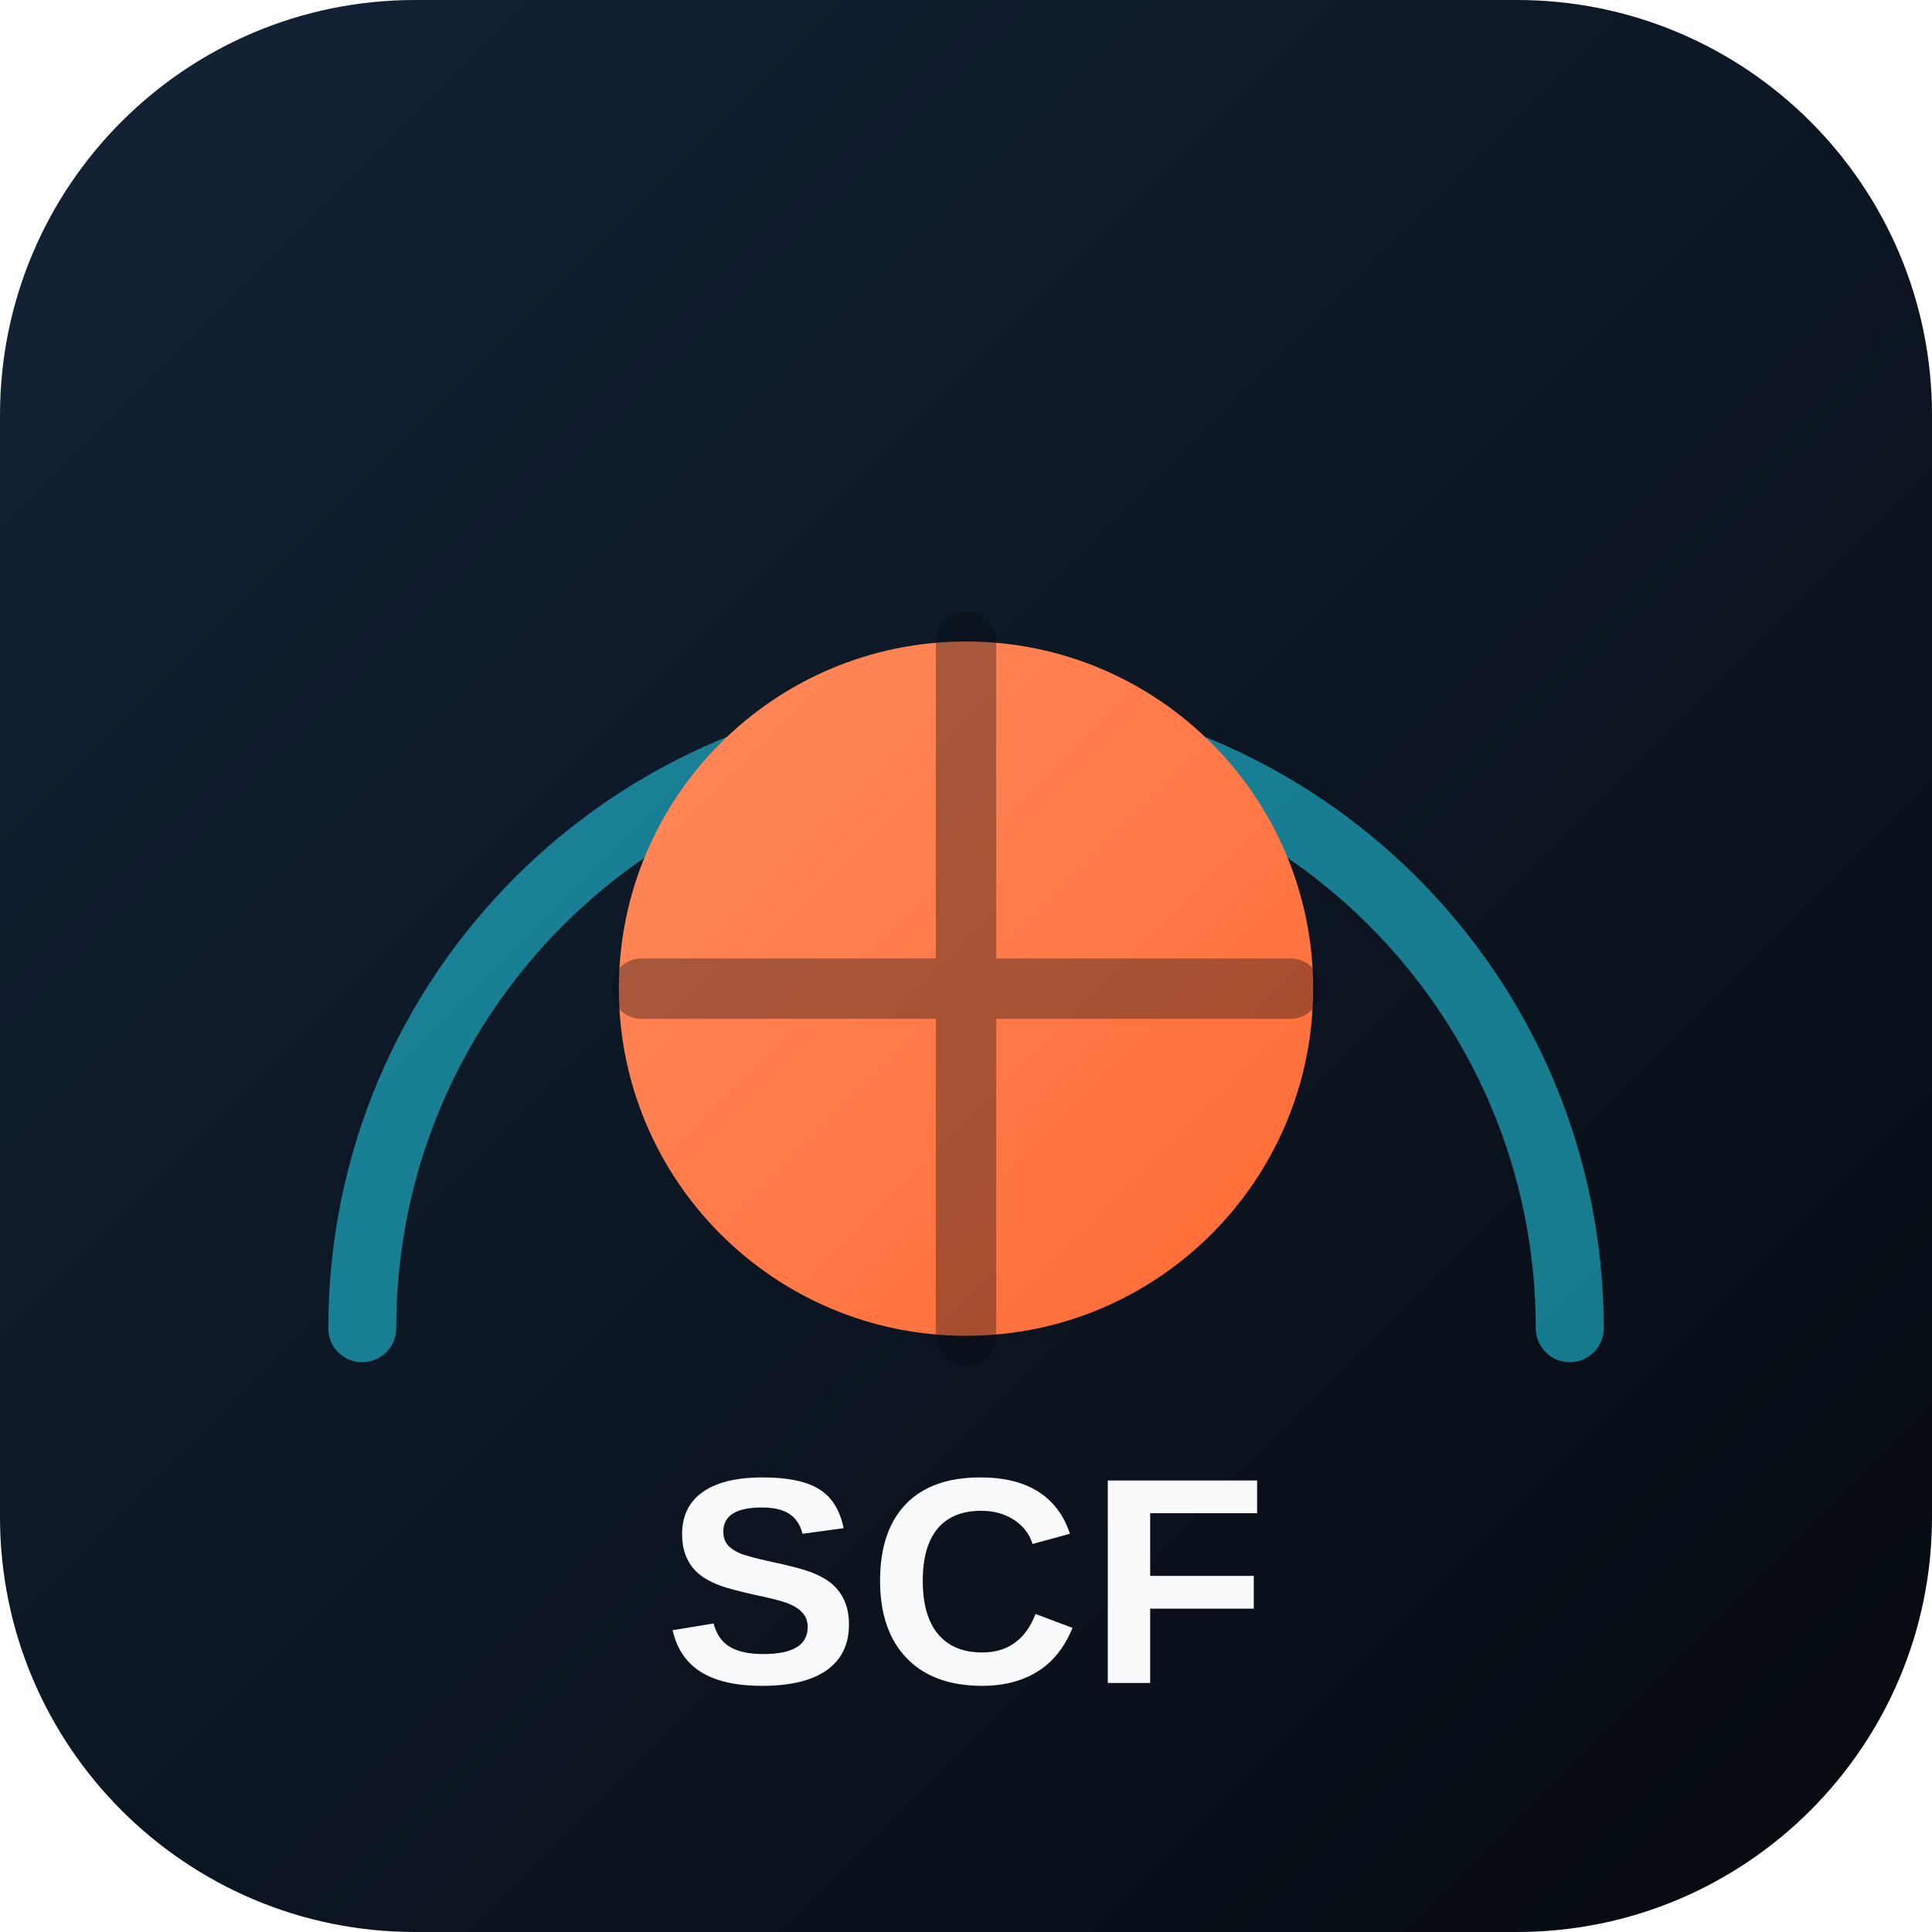
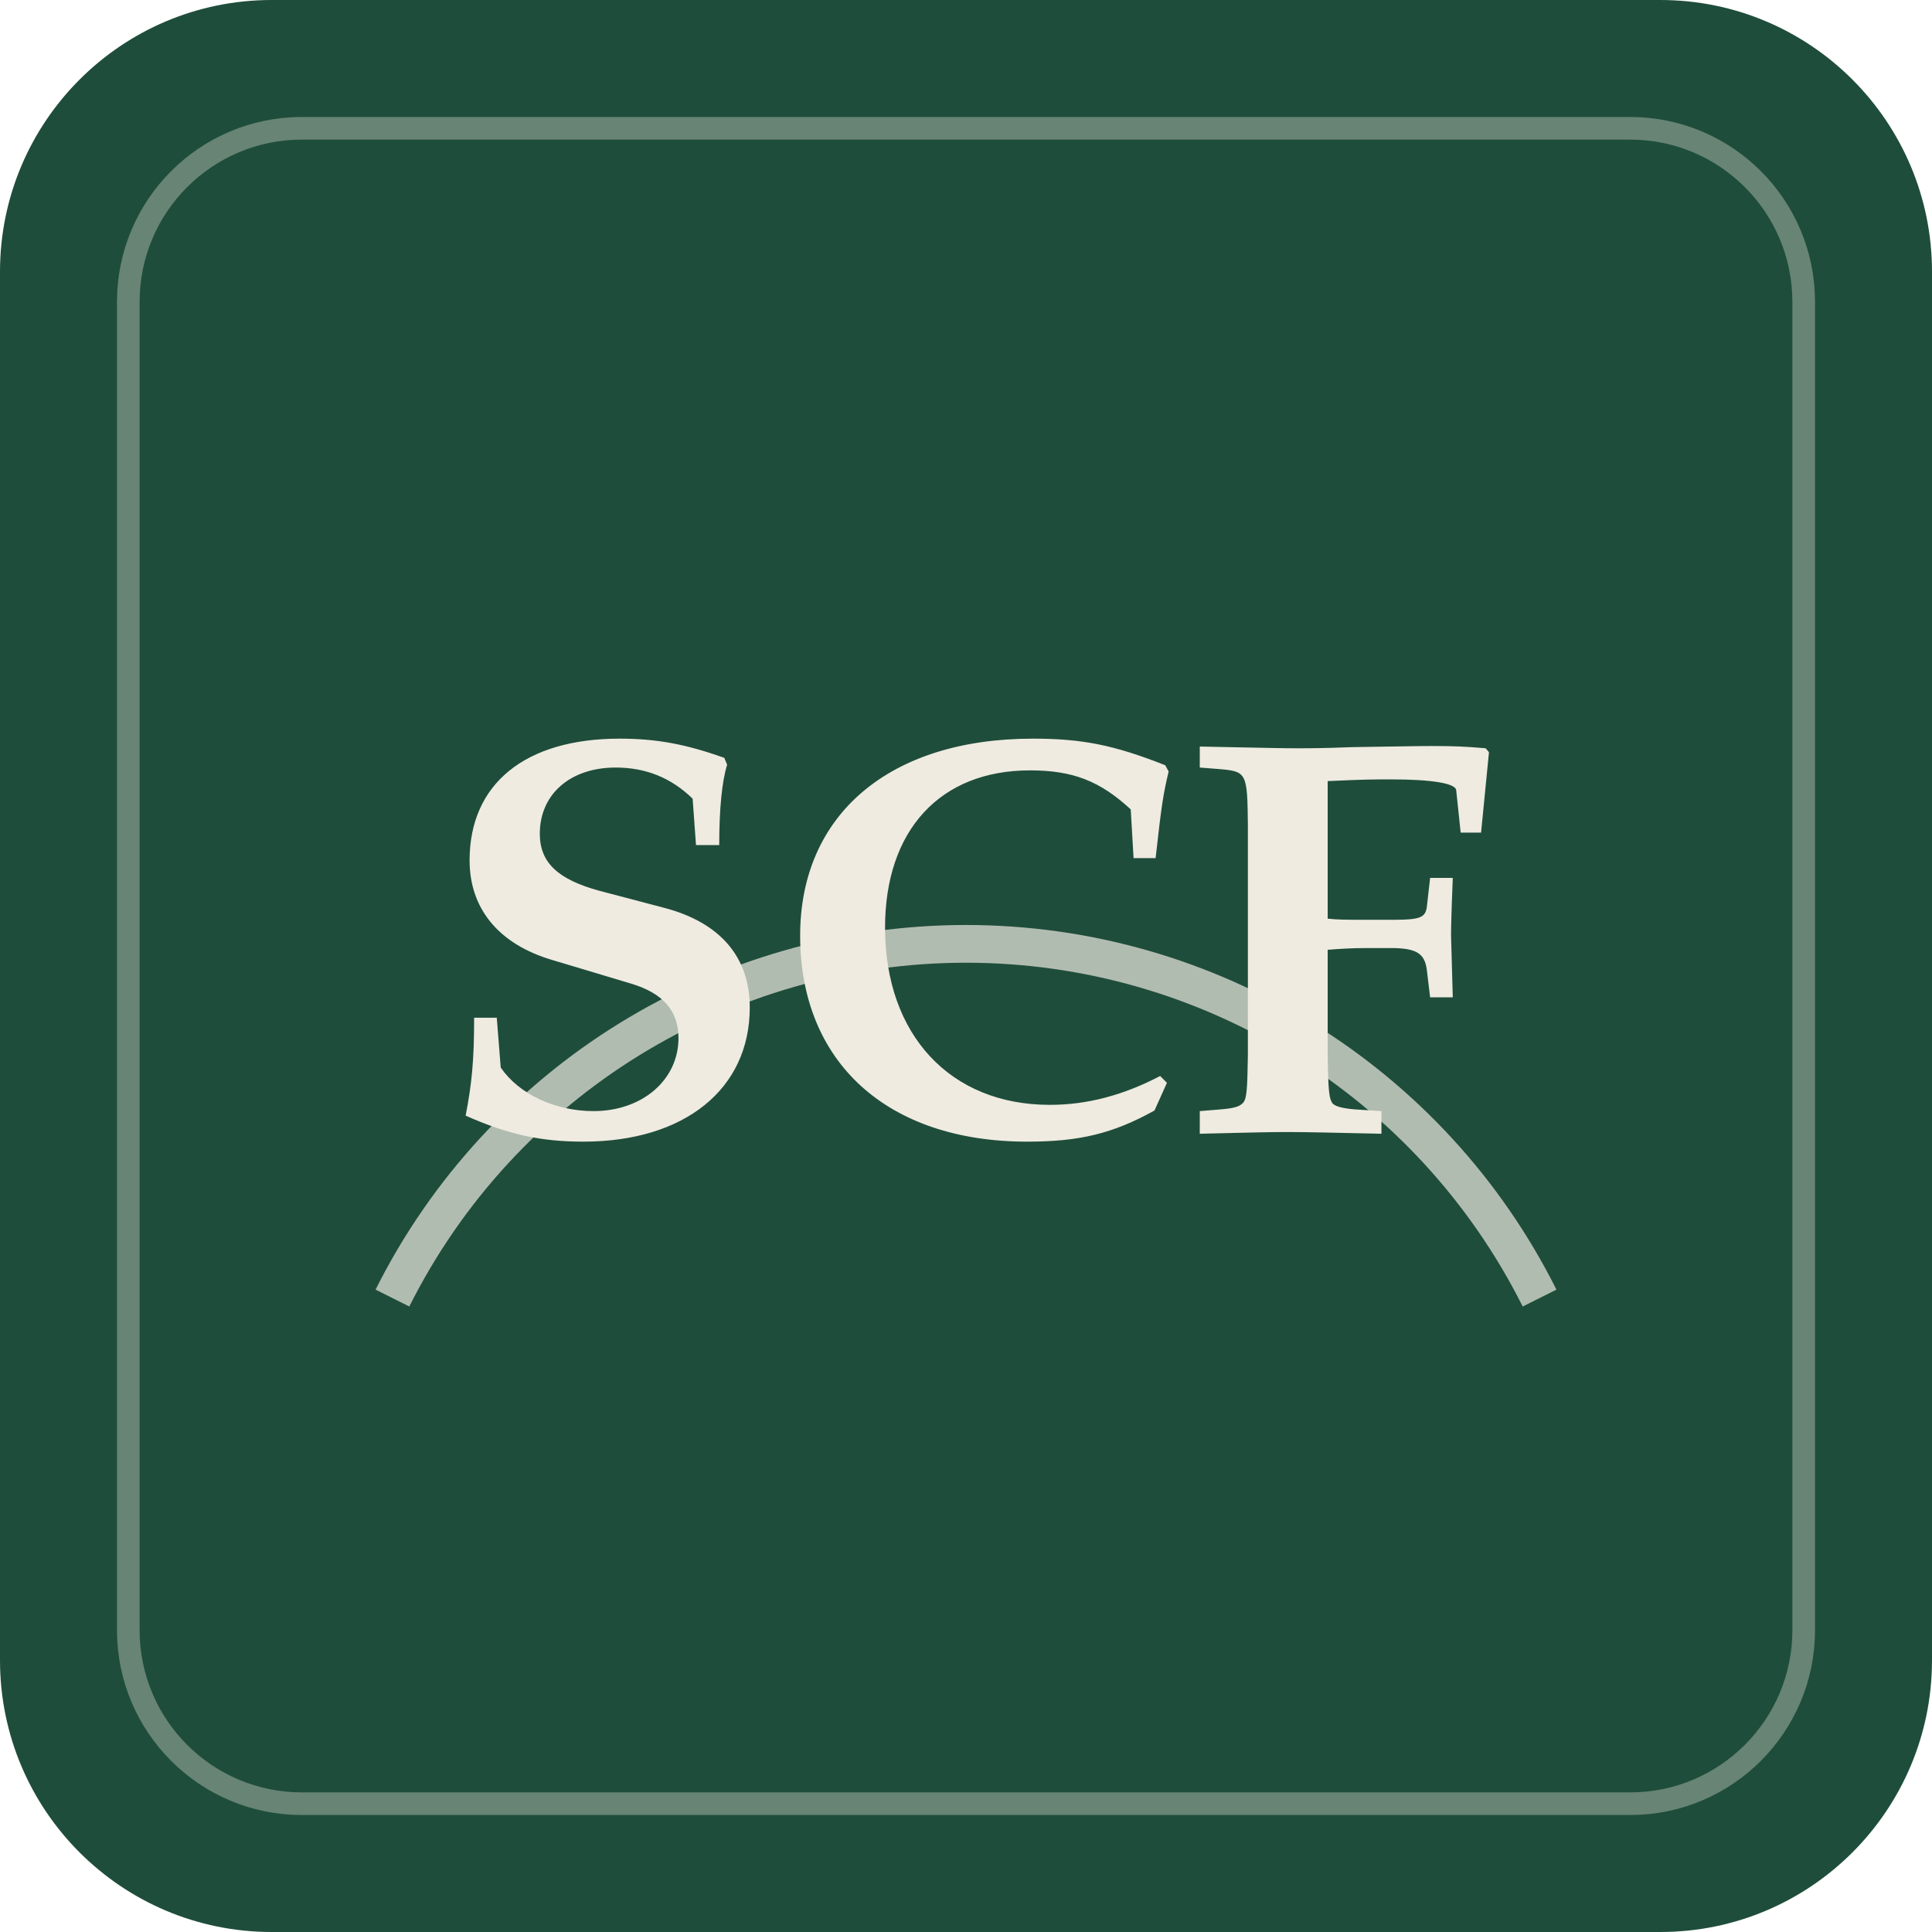
<svg xmlns="http://www.w3.org/2000/svg" viewBox="0 0 512 512">
-   <defs>
-     <linearGradient id="bg" x1="0" y1="0" x2="1" y2="1">
-       <stop offset="0" stop-color="#132337" />
-       <stop offset="1" stop-color="#060A10" />
-     </linearGradient>
-     <linearGradient id="acc" x1="0" y1="0" x2="1" y2="1">
-       <stop offset="0" stop-color="#FF8A5C" />
-       <stop offset="1" stop-color="#FF6B35" />
-     </linearGradient>
-   </defs>
-   <rect width="512" height="512" rx="110" fill="url(#bg)" />
-   <path d="M96 352 A160 160 0 0 1 416 352" fill="none" stroke="#22D3EE" stroke-width="18" stroke-linecap="round" opacity=".55" />
-   <circle cx="256" cy="262" r="92" fill="url(#acc)" />
-   <path d="M256 170 V354 M170 262 H342" stroke="#060A10" stroke-width="16" stroke-linecap="round" opacity=".35" />
-   <text x="256" y="446" font-family="system-ui, Segoe UI, Arial, sans-serif" font-size="78" font-weight="900" fill="#F8FAFC" text-anchor="middle" letter-spacing="2">SCF</text>
+   <rect width="512" height="512" rx="72" fill="#1f4d3b" />
+   <rect x="34" y="34" width="444" height="444" rx="46" fill="none" stroke="#efebe1" stroke-width="6" opacity=".35" />
+   <path d="M104 344 A170 170 0 0 1 408 344" fill="none" stroke="#efebe1" stroke-width="10" opacity=".7" />
+   <text x="256" y="300" font-family="Iowan Old Style, Palatino, Georgia, serif" font-size="150" font-weight="700" fill="#efebe1" text-anchor="middle">SCF</text>
</svg>
